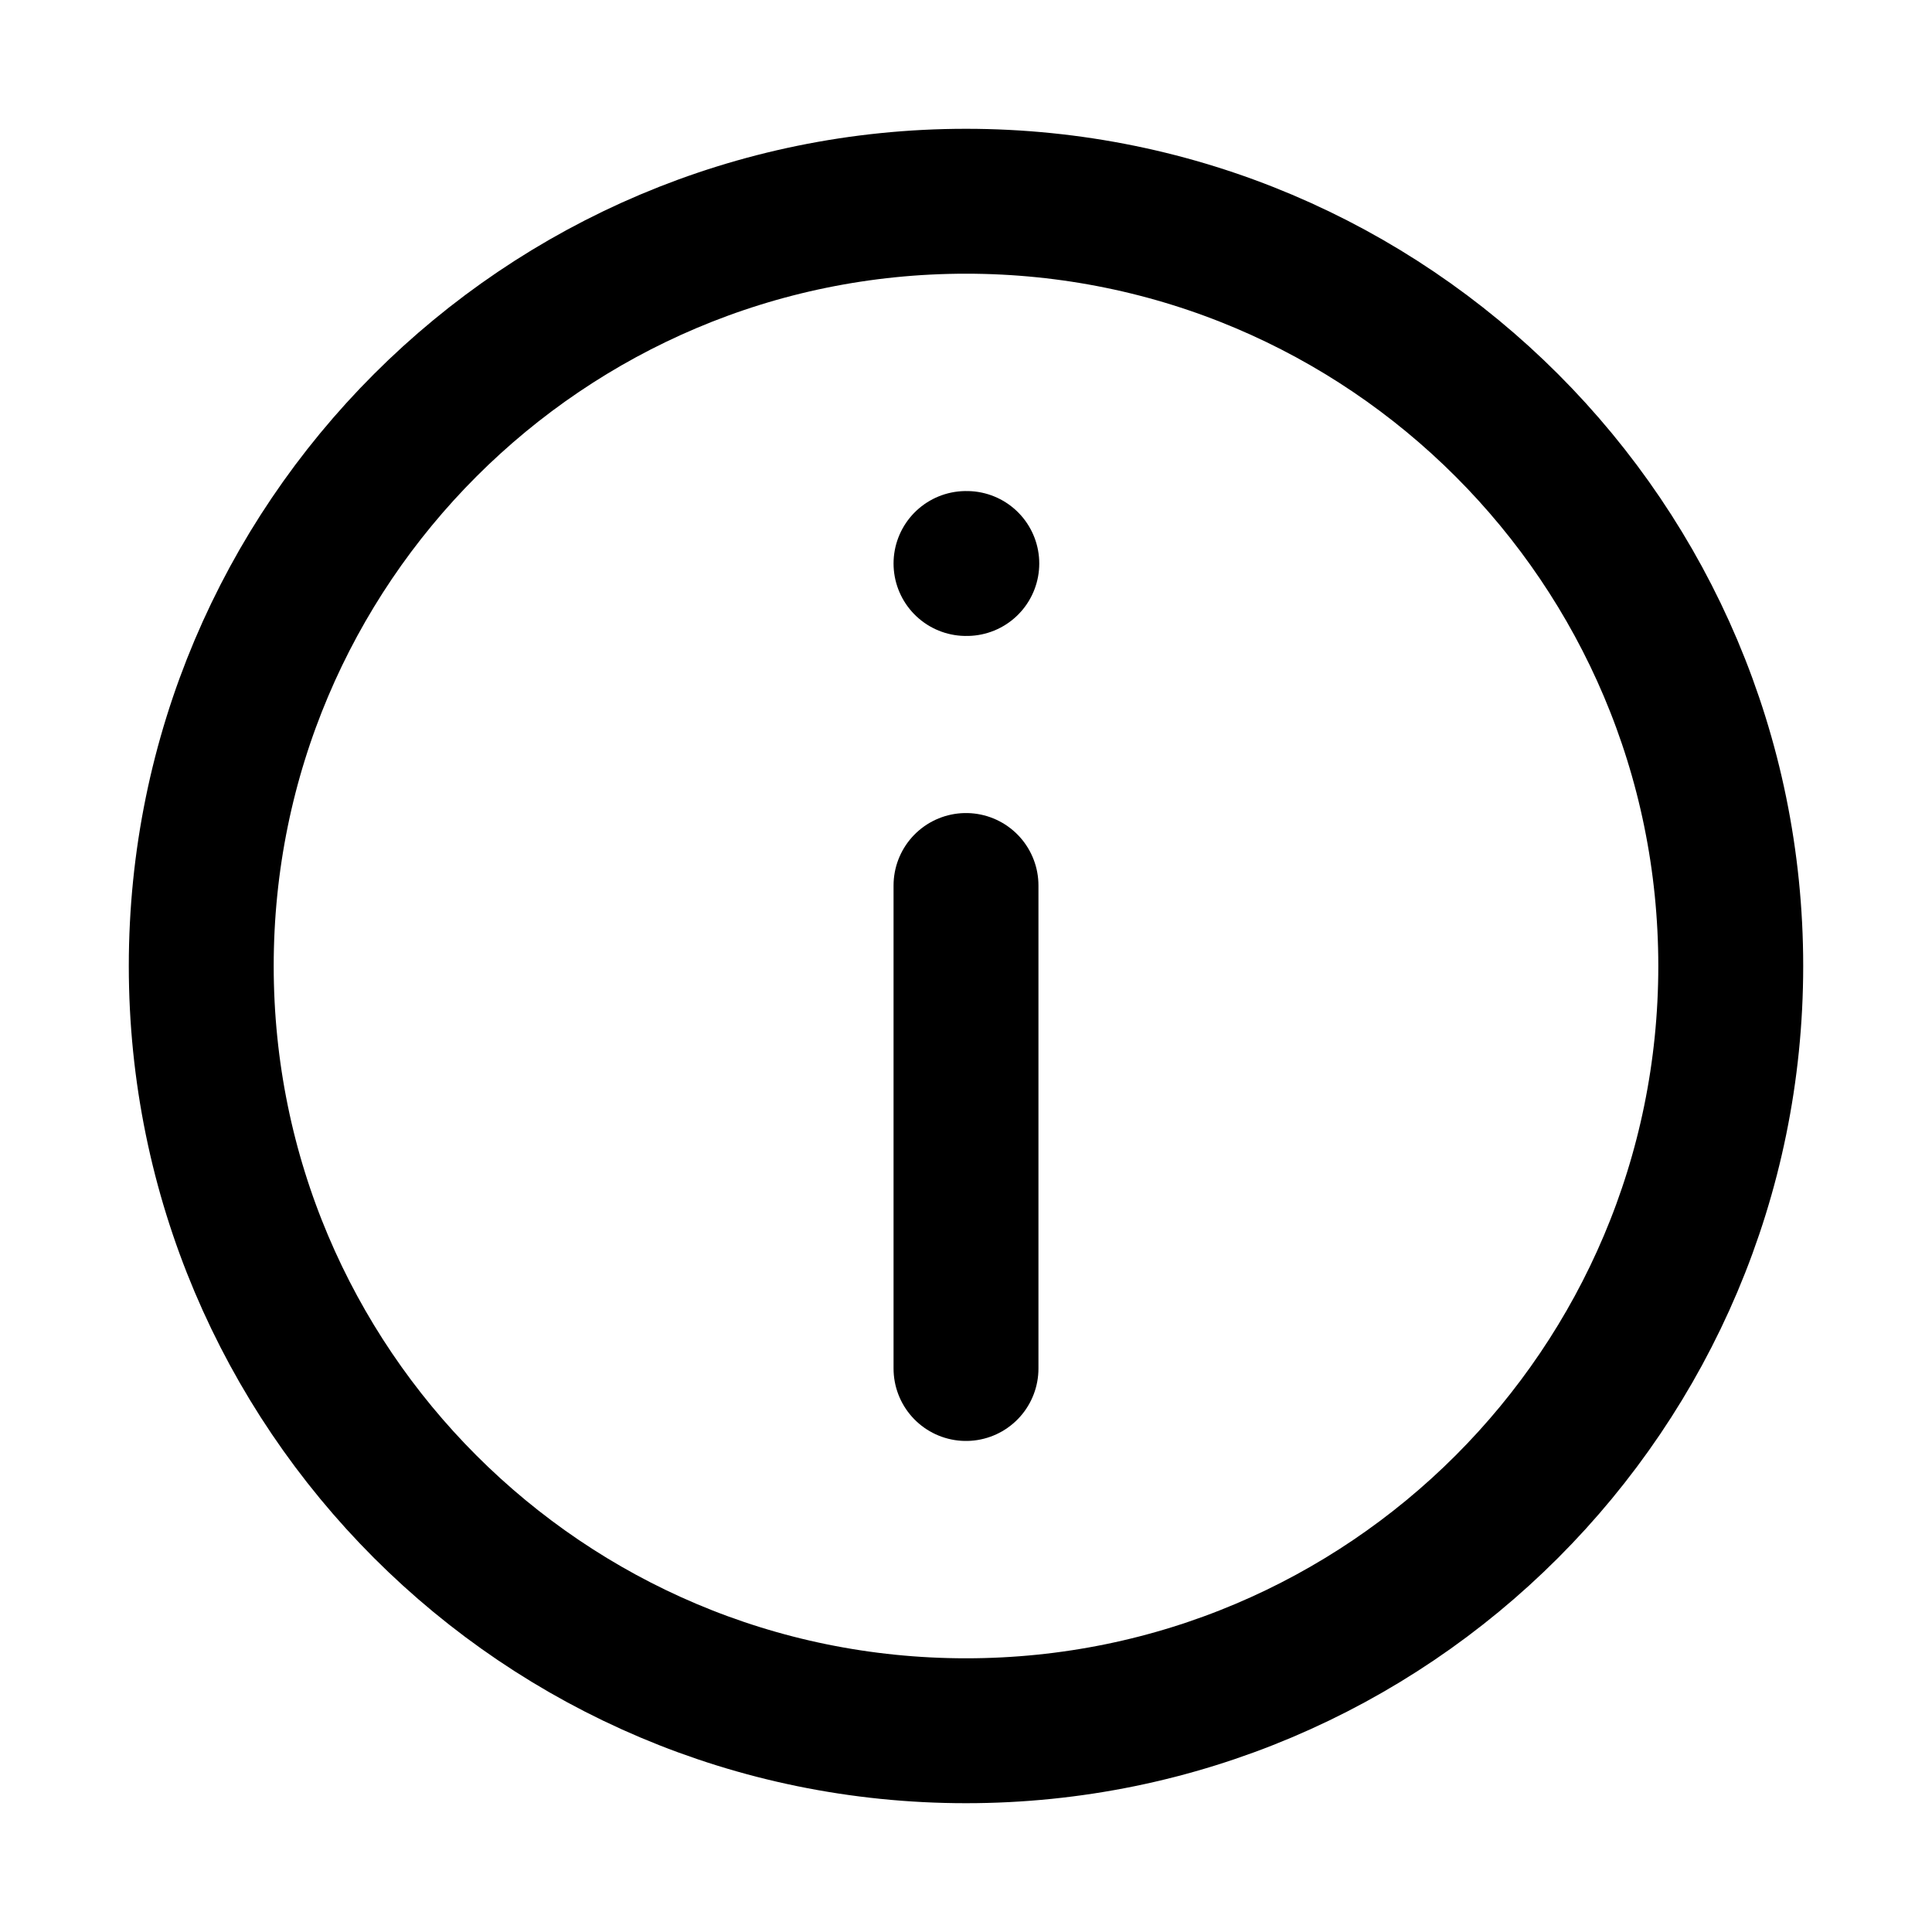
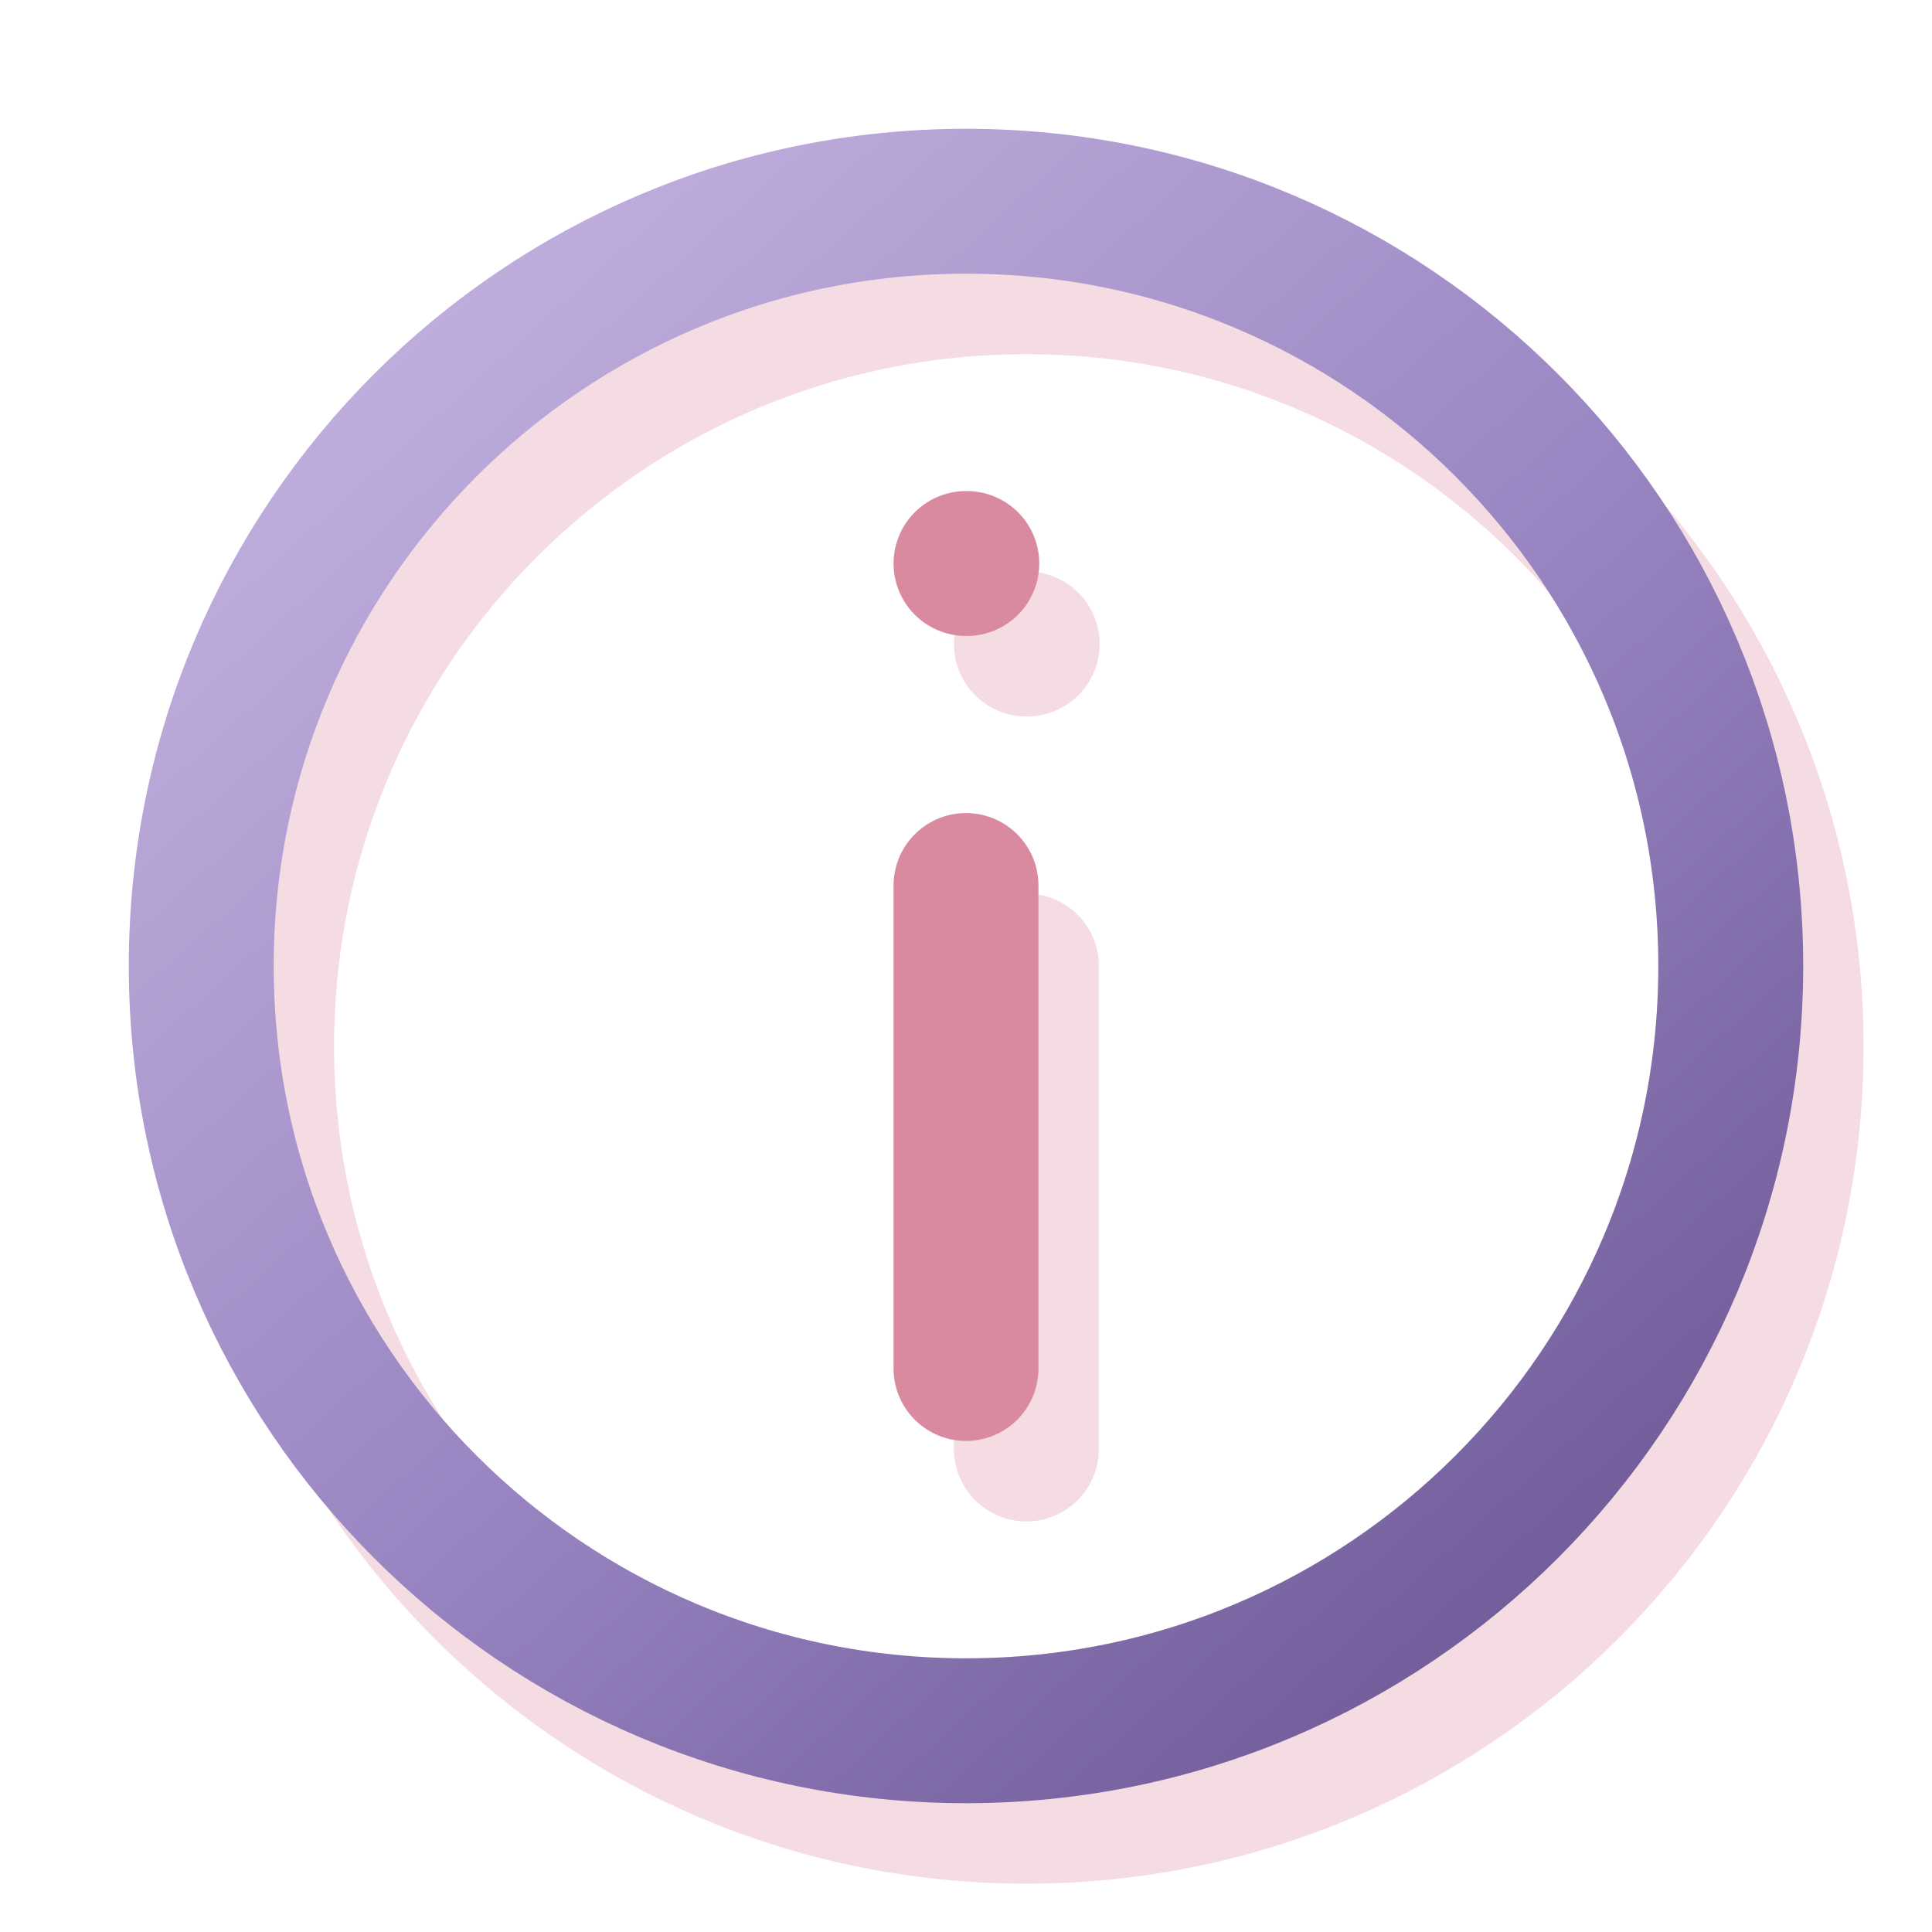
- <svg xmlns="http://www.w3.org/2000/svg" viewBox="0 0 24 24" width="24" height="24" fill="none" stroke="currentColor" stroke-width="1.8" stroke-linecap="round" stroke-linejoin="round">
-   <circle cx="12" cy="12" r="9.5" />
-   <path d="M12 11v6m0-10h.01" />
+ <svg xmlns="http://www.w3.org/2000/svg" viewBox="0 0 24 24" width="24" height="24" fill="none" stroke-linecap="round" stroke-linejoin="round">
+   <defs>
+     <linearGradient id="g" x1="3" y1="2" x2="21" y2="22" gradientUnits="userSpaceOnUse">
+       <stop offset="0" stop-color="#c8b8e3" />
+       <stop offset=".52" stop-color="#9a86c2" />
+       <stop offset="1" stop-color="#67528f" />
+     </linearGradient>
+   </defs>
+   <g stroke="#d98a9e" stroke-opacity=".3" stroke-width="1.8" transform="translate(.75 1)">
+     <circle cx="12" cy="12" r="9.5" />
+     <path d="M12 11v6m0-10h.01" />
+   </g>
+   <g stroke="url(#g)" stroke-width="1.8">
+     <circle cx="12" cy="12" r="9.5" />
+     <path d="M12 11v6m0-10h.01" stroke="#d98a9e" />
+   </g>
</svg>
